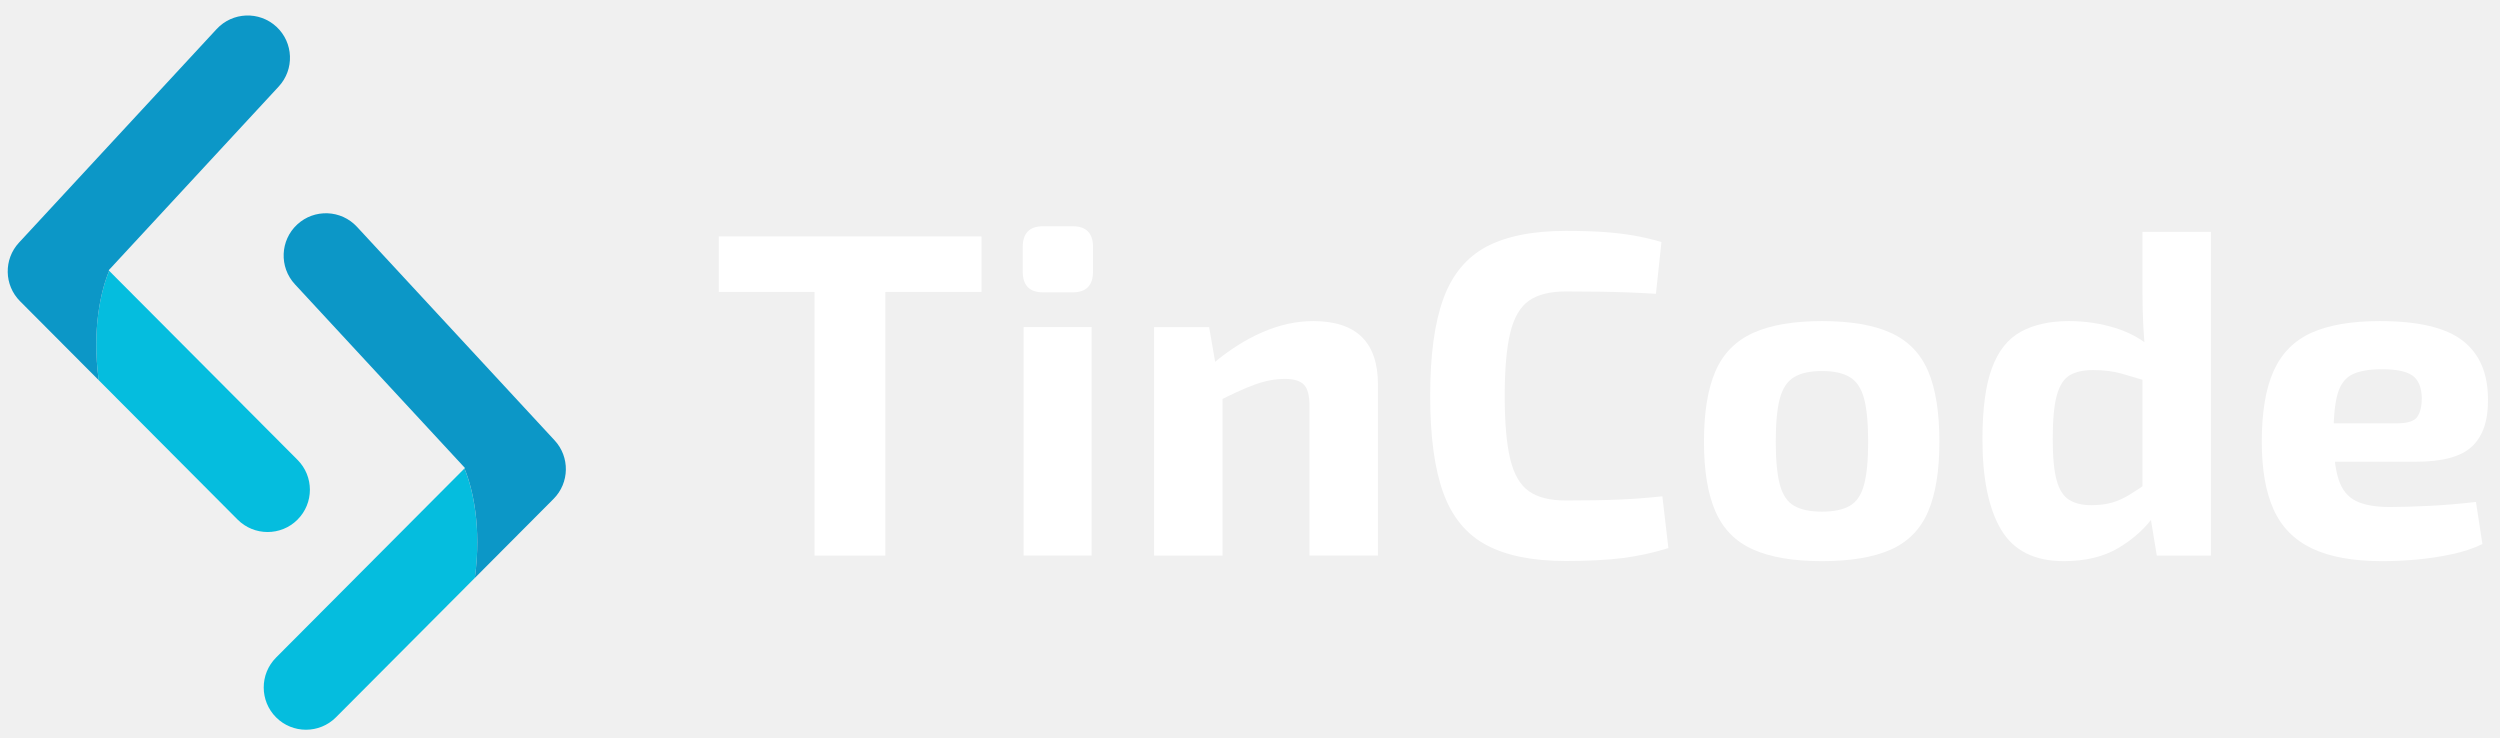
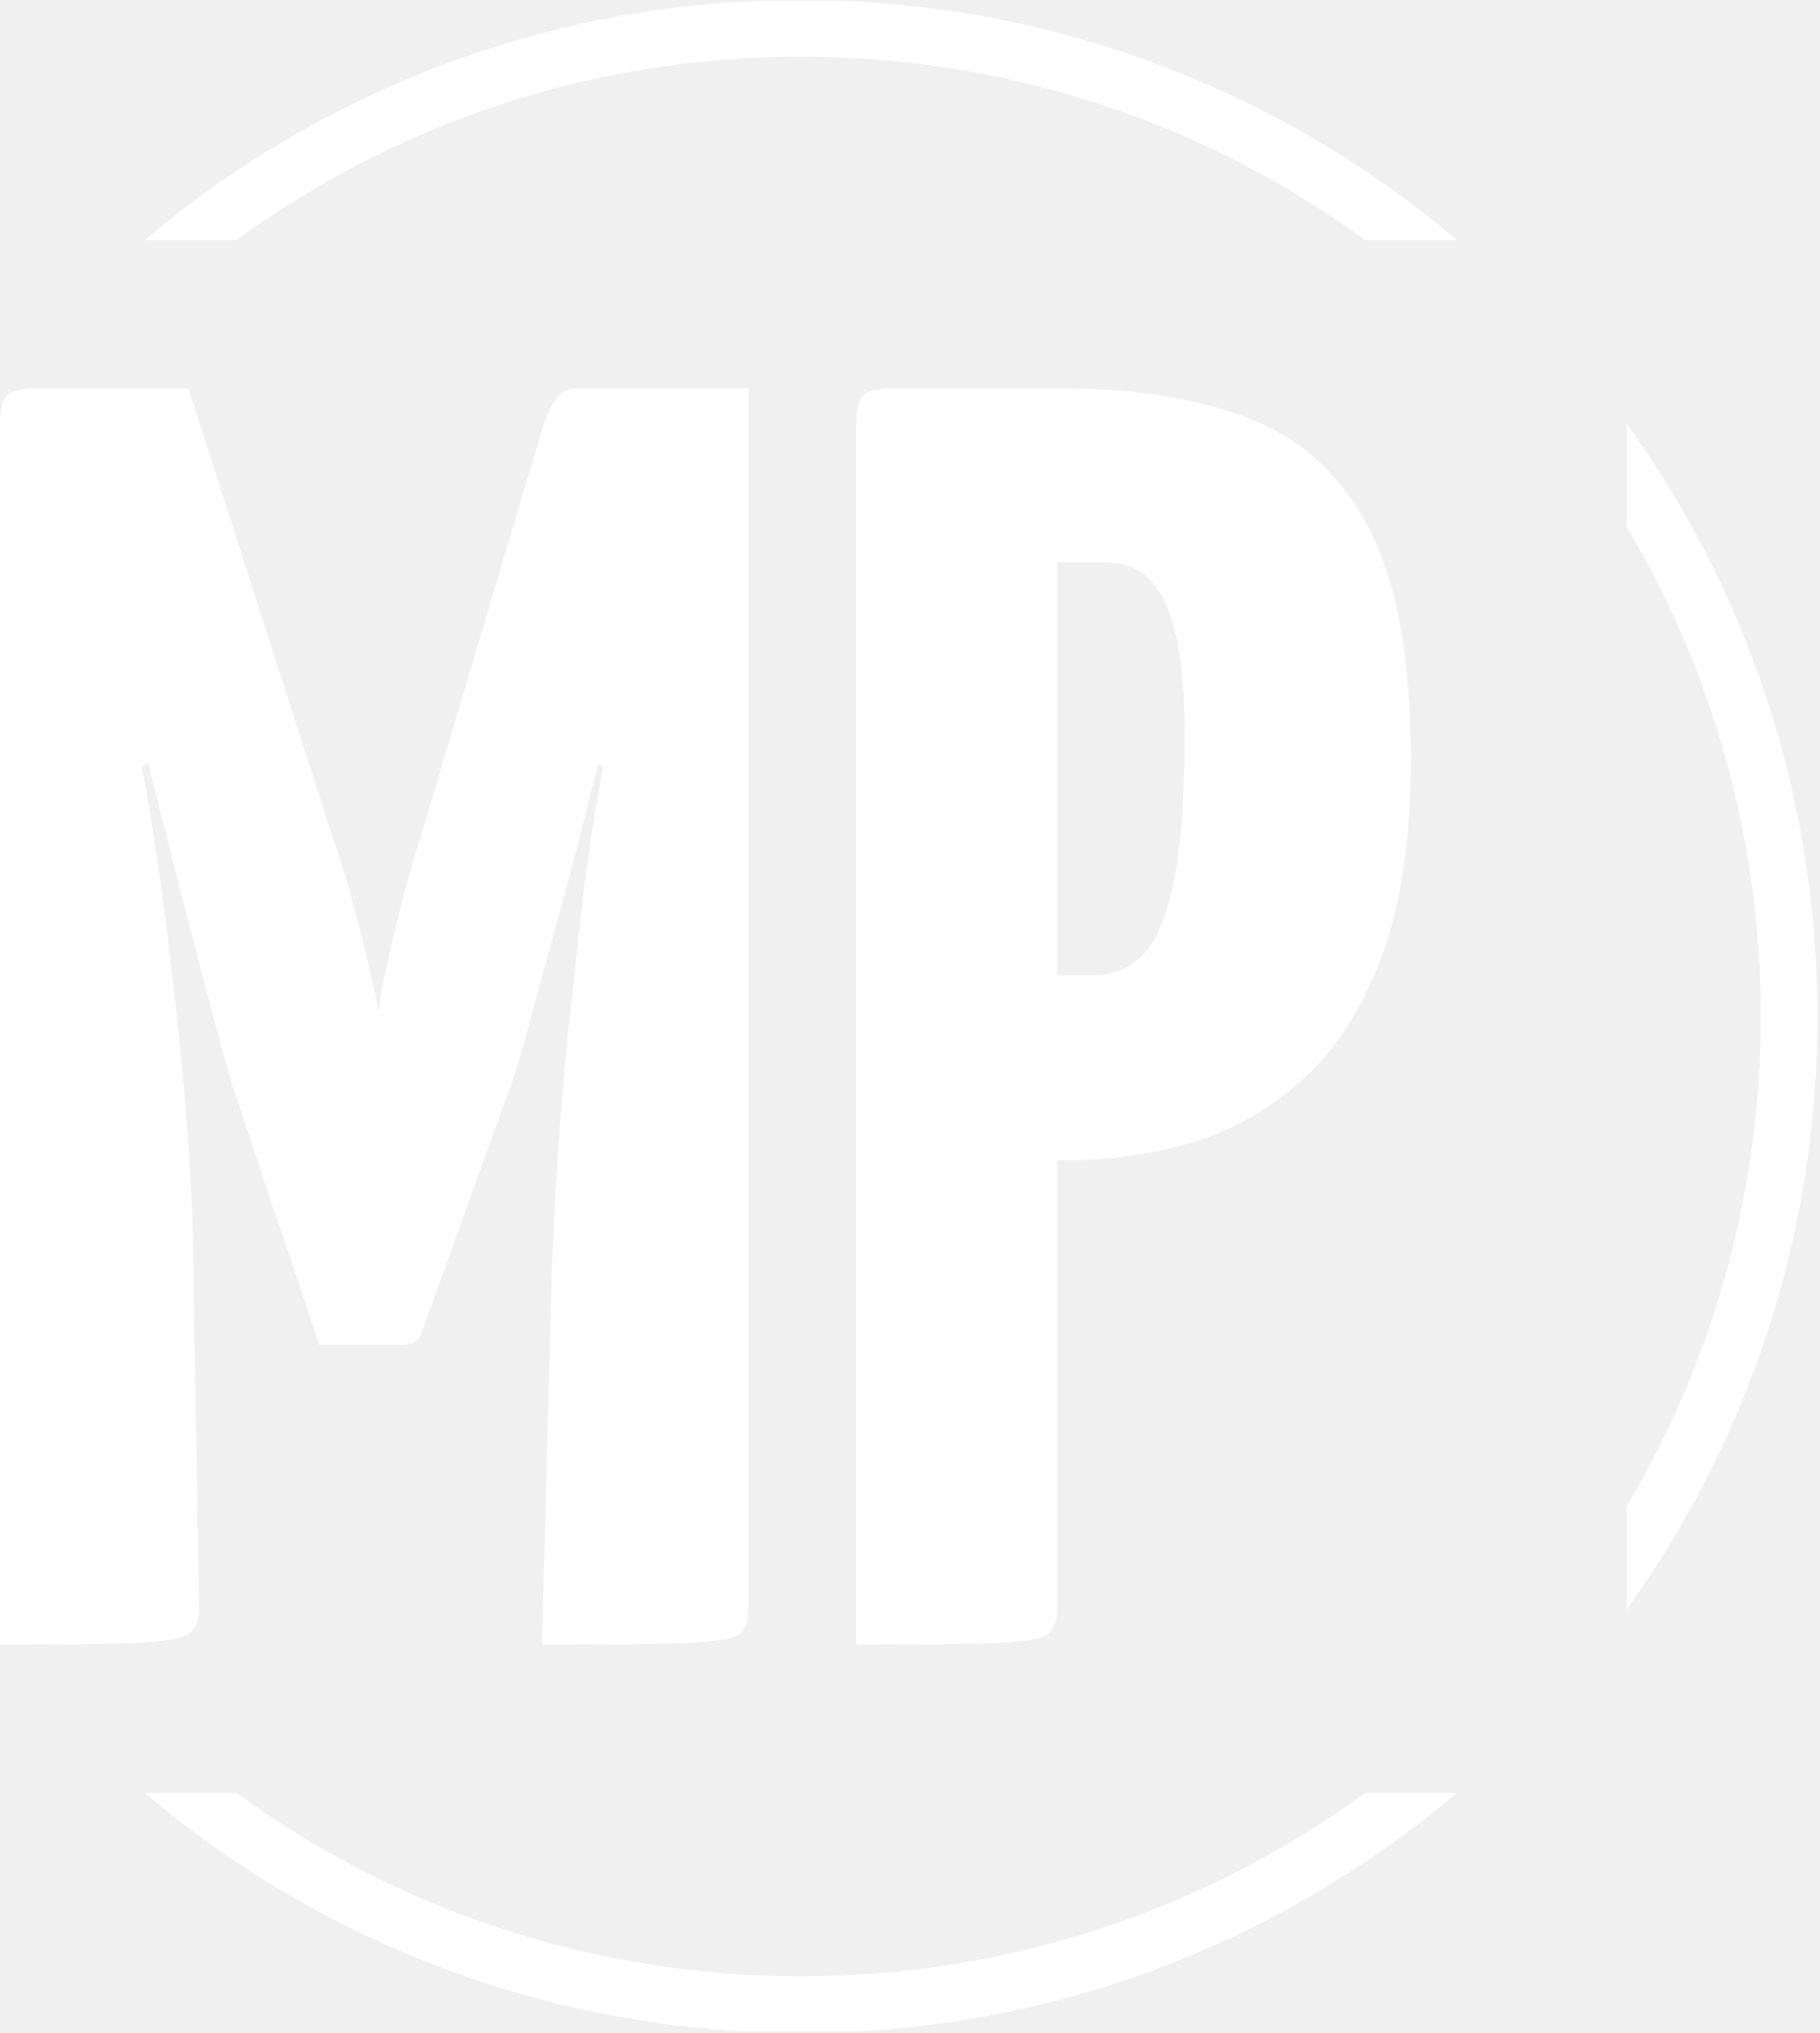
- <svg xmlns="http://www.w3.org/2000/svg" version="1.1" id="Capa_1" x="0px" y="0px" viewBox="0 0 501.11 147.9" style="enable-background:new 0 0 501.11 147.9;" xml:space="preserve">
-   <style type="text/css">
- 	.st0{display:none;}
- 	.st1{display:inline;}
- 	.st2{fill:#ffffff;}
- 	.st3{fill:#05bdde;}
- 	.st4{fill:#0c97c7;}
- </style>
-   <g>
-     <g class="st0">
-       <path class="st1" d="M196.57,47.39v11.13h-52.66V47.39H196.57z M177.29,47.39v63.97H163.1V47.39H177.29z" />
-       <path class="st1" d="M214.83,45.35c2.72,0,4.08,1.39,4.08,4.17v4.91c0,2.78-1.36,4.17-4.08,4.17h-5.93    c-2.72,0-4.08-1.39-4.08-4.17v-4.91c0-2.78,1.36-4.17,4.08-4.17H214.83z M218.63,65.56v45.8h-13.63v-45.8H218.63z" />
-       <path class="st1" d="M242.18,65.56l1.58,9.09l1.11,1.21v35.51h-13.72v-45.8H242.18z M263.04,64.36c8.65,0,12.98,4.23,12.98,12.7    v34.3H262.3V81.33c0-2.04-0.37-3.44-1.11-4.22c-0.74-0.77-2.01-1.16-3.8-1.16c-1.98,0-4.02,0.39-6.12,1.16    c-2.1,0.77-4.7,1.96-7.79,3.57l-0.65-7.7c3.28-2.78,6.63-4.91,10.06-6.4C256.32,65.1,259.71,64.36,263.04,64.36z" />
-       <path class="st1" d="M313.66,46.28c3.03,0,5.61,0.08,7.74,0.23c2.13,0.16,4.09,0.39,5.89,0.7c1.79,0.31,3.65,0.74,5.56,1.3    l-1.11,10.38c-2.04-0.12-3.91-0.22-5.61-0.28c-1.7-0.06-3.52-0.11-5.47-0.14c-1.95-0.03-4.28-0.05-7-0.05    c-3.15,0-5.61,0.62-7.37,1.85c-1.76,1.24-3.01,3.38-3.75,6.44c-0.74,3.06-1.11,7.28-1.11,12.66s0.37,9.6,1.11,12.66    c0.74,3.06,1.99,5.21,3.75,6.44c1.76,1.24,4.22,1.85,7.37,1.85c4.27,0,7.85-0.06,10.75-0.19c2.91-0.12,5.78-0.34,8.62-0.65    l1.21,10.38c-2.97,0.93-6,1.59-9.09,1.99c-3.09,0.4-6.92,0.6-11.5,0.6c-6.61,0-11.91-1.07-15.9-3.2    c-3.99-2.13-6.86-5.61-8.62-10.43c-1.76-4.82-2.64-11.31-2.64-19.47s0.88-14.65,2.64-19.47c1.76-4.82,4.64-8.3,8.62-10.43    C301.75,47.35,307.05,46.28,313.66,46.28z" />
-       <path class="st1" d="M365.03,64.36c5.75,0,10.35,0.79,13.81,2.36c3.46,1.58,5.95,4.13,7.46,7.65c1.51,3.52,2.27,8.25,2.27,14.19    c0,5.81-0.76,10.48-2.27,14c-1.52,3.52-4,6.06-7.46,7.6c-3.46,1.54-8.07,2.32-13.81,2.32c-5.69,0-10.28-0.77-13.77-2.32    c-3.49-1.54-6.01-4.08-7.56-7.6c-1.55-3.52-2.32-8.19-2.32-14c0-5.93,0.77-10.66,2.32-14.19c1.54-3.52,4.06-6.07,7.56-7.65    C354.75,65.15,359.34,64.36,365.03,64.36z M365.03,74.37c-2.35,0-4.2,0.4-5.56,1.21c-1.36,0.8-2.32,2.23-2.87,4.26    c-0.56,2.04-0.83,4.95-0.83,8.72c0,3.71,0.28,6.58,0.83,8.62c0.56,2.04,1.51,3.45,2.87,4.22c1.36,0.77,3.21,1.16,5.56,1.16    c2.35,0,4.2-0.39,5.56-1.16c1.36-0.77,2.32-2.18,2.87-4.22c0.56-2.04,0.83-4.91,0.83-8.62c0-3.77-0.28-6.68-0.83-8.72    c-0.56-2.04-1.51-3.46-2.87-4.26C369.23,74.77,367.38,74.37,365.03,74.37z" />
-       <path class="st1" d="M414.54,64.36c3.21,0,6.32,0.46,9.32,1.39s5.64,2.44,7.93,4.54l-0.93,6.3c-2.1-0.62-3.99-1.17-5.66-1.67    c-1.67-0.49-3.62-0.74-5.84-0.74c-1.92,0-3.46,0.34-4.64,1.02c-1.17,0.68-2.04,2.01-2.6,3.99c-0.56,1.98-0.83,4.91-0.83,8.81    c0,3.65,0.26,6.41,0.79,8.3c0.52,1.89,1.36,3.18,2.5,3.89c1.14,0.71,2.61,1.07,4.4,1.07c1.61,0,3-0.17,4.17-0.51    c1.17-0.34,2.35-0.86,3.52-1.58c1.17-0.71,2.5-1.59,3.99-2.64l1.02,6.77c-1.85,2.6-4.26,4.77-7.23,6.54    c-2.97,1.76-6.62,2.64-10.94,2.64c-5.87,0-10.06-2.1-12.56-6.3c-2.5-4.2-3.75-10.23-3.75-18.08c0-6.12,0.63-10.89,1.9-14.32    c1.27-3.43,3.2-5.86,5.79-7.28C407.49,65.07,410.7,64.36,414.54,64.36z M443,46.47v64.9h-10.85l-1.39-8.44l-1.48-1.02V71.87    l0.56-1.21c-0.19-1.92-0.32-3.85-0.42-5.79c-0.09-1.95-0.14-3.94-0.14-5.98V46.47H443z" />
-       <path class="st1" d="M476.84,64.36c7.73,0,13.27,1.31,16.64,3.94c3.37,2.63,5.05,6.54,5.05,11.73c0.06,4.2-0.99,7.34-3.15,9.41    c-2.16,2.07-5.9,3.11-11.22,3.11h-25.59v-7.7h21.79c2.1,0,3.44-0.45,4.03-1.34c0.59-0.9,0.88-2.15,0.88-3.75    c-0.06-2.16-0.7-3.66-1.9-4.5c-1.21-0.83-3.23-1.25-6.07-1.25c-2.54,0-4.51,0.34-5.93,1.02c-1.42,0.68-2.41,1.98-2.97,3.89    c-0.56,1.92-0.83,4.7-0.83,8.34c0,3.83,0.34,6.78,1.02,8.85c0.68,2.07,1.84,3.51,3.48,4.31c1.64,0.8,3.91,1.21,6.81,1.21    c2.1,0,4.71-0.08,7.83-0.23c3.12-0.15,6.26-0.42,9.41-0.79l1.3,8.44c-1.79,0.87-3.83,1.55-6.12,2.04    c-2.29,0.49-4.64,0.85-7.05,1.07c-2.41,0.22-4.73,0.32-6.95,0.32c-5.81,0-10.49-0.85-14.05-2.55c-3.56-1.7-6.12-4.31-7.7-7.83    c-1.58-3.52-2.36-8.03-2.36-13.54c0-5.99,0.8-10.75,2.41-14.28c1.61-3.52,4.14-6.06,7.6-7.6    C466.67,65.13,471.21,64.36,476.84,64.36z" />
-     </g>
+ <svg xmlns="http://www.w3.org/2000/svg" id="Capa_1" data-name="Capa 1" width="557.94" height="623.5" viewBox="0 0 557.94 623.5">
+   <defs>
+     <style>
+       .cls-1 {
+         fill: #fff;
+       }
+ 
+       .cls-2 {
+         clip-path: url(#clippath-1);
+       }
+ 
+       .cls-3 {
+         clip-path: url(#clippath);
+       }
+ 
+       .cls-4 {
+         fill: none;
+       }
+     </style>
+     <clipPath id="clippath">
+       <rect class="cls-4" y="119.09" width="432.66" height="385.32" />
+     </clipPath>
+     <clipPath id="clippath-1">
+       <rect class="cls-4" x="43.94" y=".25" width="514" height="622.75" />
+     </clipPath>
+   </defs>
+   <g class="cls-3">
+     <path class="cls-1" d="m324.22,172.48v126.61h11.01c5.88,0,10.83-1.94,14.86-5.83,4.04-3.82,7.23-11.05,9.58-21.69,2.42-10.64,3.63-26.24,3.63-46.79,0-11.74-.84-21.46-2.53-29.17-1.61-7.71-4.18-13.51-7.71-17.39-3.45-3.82-8.11-5.73-13.98-5.73h-14.86Zm-61.65,331.93V130.1c0-4.04.62-6.86,1.87-8.48,1.32-1.69,4.37-2.53,9.14-2.53h39.64c5.5,0,8.7,1.84,9.58,5.5.95,3.67,1.43,5.5,1.43,5.5v363.31c0,3.67-.92,6.24-2.75,7.71-1.83,1.47-6.97,2.38-15.41,2.75-8.44.37-22.94.55-43.49.55Zm65.5-148.62h-47.34c-6.24,0-9.91-1.1-11.01-3.3-1.1-2.2-1.65-6.24-1.65-12.11v-210.28s.18-1.83.55-5.5c.37-3.67,3.49-5.5,9.36-5.5h47.34c23.12,0,42.64,3.19,58.57,9.58,16,6.46,28.11,17.84,36.33,34.13,8.29,16.37,12.44,39.6,12.44,69.69,0,24.96-3.05,45.39-9.14,61.32-6.02,16-14.09,28.48-24.22,37.43-10.05,9.03-21.25,15.38-33.58,19.05-12.25,3.67-24.8,5.5-37.65,5.5Zm-161.84,148.62l2.75-104.59c.37-15.05,1.03-29.47,1.98-43.27.88-13.72,1.95-26.75,3.19-39.08,1.32-12.26,2.54-23.45,3.64-33.58,1.1-10.05,2.2-18.68,3.3-25.87,1.1-7.12,2.02-12.7,2.75-16.73s1.1-6.05,1.1-6.05l-18.16-12.66v-92.48c1.47-4.04,2.86-6.86,4.18-8.48,1.25-1.69,3.52-2.53,6.83-2.53h51.74v374.32c0,3.67-.92,6.24-2.75,7.71-1.83,1.47-7.04,2.38-15.63,2.75-8.66.37-23.63.55-44.92.55Zm-166.24,0V130.1c0-5.5,1.1-8.74,3.3-9.69,2.2-.88,4.77-1.32,7.71-1.32h46.79l3.3,104.59-17.62,11.56s.37,1.91,1.1,5.72c.73,3.89,1.65,9.39,2.75,16.52,1.1,7.19,2.31,15.82,3.63,25.87,1.25,10.13,2.53,21.25,3.85,33.36,1.25,12.11,2.35,25.14,3.3,39.08.88,13.95,1.32,28.44,1.32,43.49l1.65,94.13c0,3.67-1.1,6.24-3.3,7.71-2.2,1.47-7.6,2.38-16.18,2.75-8.66.37-22.53.55-41.61.55Zm123.3-91.93h-25.32l-25.87-77.07c-1.47-4.4-3.38-11.12-5.73-20.15-2.42-8.95-5.1-19.12-8.04-30.49-2.94-11.38-5.87-22.86-8.81-34.46-2.93-11.52-5.58-22.24-7.93-32.15-2.42-9.91-4.37-17.91-5.84-24-1.46-6.02-2.2-9.03-2.2-9.03l24.22-66.06,43.49,135.41c2.93,8.44,5.32,16.15,7.16,23.12,1.83,6.97,3.3,12.84,4.4,17.61,1.1,4.77,1.95,8.44,2.53,11.01.52,2.57.77,3.86.77,3.86,0,0,.18-1.29.55-3.86.37-2.57,1.1-6.35,2.2-11.34,1.1-4.91,2.5-10.68,4.18-17.28,1.62-6.61,3.71-13.95,6.28-22.02l37.43-125.51,28.62,56.15s-.73,2.94-2.2,8.81c-1.47,5.87-3.38,13.65-5.72,23.34-2.42,9.76-5.1,20.4-8.04,31.92-2.93,11.6-5.95,22.97-9.03,34.13-3.16,11.23-5.91,21.32-8.26,30.28-2.42,9.03-4.55,15.93-6.38,20.7l-26.42,73.21c-.73,2.57-2.75,3.86-6.05,3.86Z" />
  </g>
-   <g>
-     <g>
-       <path class="st2" d="M196.74,47.39v11.13h-52.66V47.39H196.74z M177.46,47.39v63.97h-14.19V47.39H177.46z" />
-       <path class="st2" d="M215.01,45.35c2.72,0,4.08,1.39,4.08,4.17v4.91c0,2.78-1.36,4.17-4.08,4.17h-5.93    c-2.72,0-4.08-1.39-4.08-4.17v-4.91c0-2.78,1.36-4.17,4.08-4.17H215.01z M218.81,65.56v45.8h-13.63v-45.8H218.81z" />
-       <path class="st2" d="M242.36,65.56l1.58,9.09l1.11,1.21v35.51h-13.72v-45.8H242.36z M263.22,64.36c8.65,0,12.98,4.23,12.98,12.7    v34.3h-13.72V81.33c0-2.04-0.37-3.44-1.11-4.22c-0.74-0.77-2.01-1.16-3.8-1.16c-1.98,0-4.02,0.39-6.12,1.16    c-2.1,0.77-4.7,1.96-7.79,3.57l-0.65-7.7c3.28-2.78,6.63-4.91,10.06-6.4C256.49,65.1,259.88,64.36,263.22,64.36z" />
-       <path class="st2" d="M313.84,46.28c3.03,0,5.61,0.08,7.74,0.23c2.13,0.16,4.09,0.39,5.89,0.7c1.79,0.31,3.65,0.74,5.56,1.3    l-1.11,10.38c-2.04-0.12-3.91-0.22-5.61-0.28c-1.7-0.06-3.52-0.11-5.47-0.14c-1.95-0.03-4.28-0.05-7-0.05    c-3.15,0-5.61,0.62-7.37,1.85c-1.76,1.24-3.01,3.38-3.75,6.44c-0.74,3.06-1.11,7.28-1.11,12.66s0.37,9.6,1.11,12.66    c0.74,3.06,1.99,5.21,3.75,6.44c1.76,1.24,4.22,1.85,7.37,1.85c4.27,0,7.85-0.06,10.75-0.19c2.91-0.12,5.78-0.34,8.62-0.65    l1.21,10.38c-2.97,0.93-6,1.59-9.09,1.99c-3.09,0.4-6.92,0.6-11.5,0.6c-6.61,0-11.91-1.07-15.9-3.2    c-3.99-2.13-6.86-5.61-8.62-10.43c-1.76-4.82-2.64-11.31-2.64-19.47s0.88-14.65,2.64-19.47c1.76-4.82,4.64-8.3,8.62-10.43    C301.92,47.35,307.22,46.28,313.84,46.28z" />
-       <path class="st2" d="M365.2,64.36c5.75,0,10.35,0.79,13.81,2.36c3.46,1.58,5.95,4.13,7.46,7.65c1.51,3.52,2.27,8.25,2.27,14.19    c0,5.81-0.76,10.48-2.27,14c-1.52,3.52-4,6.06-7.46,7.6c-3.46,1.54-8.07,2.32-13.81,2.32c-5.69,0-10.28-0.77-13.77-2.32    c-3.49-1.54-6.01-4.08-7.56-7.6c-1.55-3.52-2.32-8.19-2.32-14c0-5.93,0.77-10.66,2.32-14.19c1.54-3.52,4.06-6.07,7.56-7.65    C354.92,65.15,359.51,64.36,365.2,64.36z M365.2,74.37c-2.35,0-4.2,0.4-5.56,1.21c-1.36,0.8-2.32,2.23-2.87,4.26    c-0.56,2.04-0.83,4.95-0.83,8.72c0,3.71,0.28,6.58,0.83,8.62c0.56,2.04,1.51,3.45,2.87,4.22c1.36,0.77,3.21,1.16,5.56,1.16    c2.35,0,4.2-0.39,5.56-1.16c1.36-0.77,2.32-2.18,2.87-4.22c0.56-2.04,0.83-4.91,0.83-8.62c0-3.77-0.28-6.68-0.83-8.72    c-0.56-2.04-1.51-3.46-2.87-4.26C369.4,74.77,367.55,74.37,365.2,74.37z" />
-       <path class="st2" d="M414.71,64.36c3.21,0,6.32,0.46,9.32,1.39s5.64,2.44,7.93,4.54l-0.93,6.3c-2.1-0.62-3.99-1.17-5.66-1.67    c-1.67-0.49-3.62-0.74-5.84-0.74c-1.92,0-3.46,0.34-4.64,1.02c-1.17,0.68-2.04,2.01-2.6,3.99c-0.56,1.98-0.83,4.91-0.83,8.81    c0,3.65,0.26,6.41,0.79,8.3c0.52,1.89,1.36,3.18,2.5,3.89c1.14,0.71,2.61,1.07,4.4,1.07c1.61,0,3-0.17,4.17-0.51    c1.17-0.34,2.35-0.86,3.52-1.58c1.17-0.71,2.5-1.59,3.99-2.64l1.02,6.77c-1.85,2.6-4.26,4.77-7.23,6.54    c-2.97,1.76-6.62,2.64-10.94,2.64c-5.87,0-10.06-2.1-12.56-6.3c-2.5-4.2-3.75-10.23-3.75-18.08c0-6.12,0.63-10.89,1.9-14.32    c1.27-3.43,3.2-5.86,5.79-7.28C407.66,65.07,410.88,64.36,414.71,64.36z M443.17,46.47v64.9h-10.85l-1.39-8.44l-1.48-1.02V71.87    l0.56-1.21c-0.19-1.92-0.32-3.85-0.42-5.79c-0.09-1.95-0.14-3.94-0.14-5.98V46.47H443.17z" />
-       <path class="st2" d="M477.01,64.36c7.73,0,13.27,1.31,16.64,3.94c3.37,2.63,5.05,6.54,5.05,11.73c0.06,4.2-0.99,7.34-3.15,9.41    c-2.16,2.07-5.9,3.11-11.22,3.11h-25.59v-7.7h21.79c2.1,0,3.44-0.45,4.03-1.34c0.59-0.9,0.88-2.15,0.88-3.75    c-0.06-2.16-0.7-3.66-1.9-4.5c-1.21-0.83-3.23-1.25-6.07-1.25c-2.54,0-4.51,0.34-5.93,1.02c-1.42,0.68-2.41,1.98-2.97,3.89    c-0.56,1.92-0.83,4.7-0.83,8.34c0,3.83,0.34,6.78,1.02,8.85c0.68,2.07,1.84,3.51,3.48,4.31c1.64,0.8,3.91,1.21,6.81,1.21    c2.1,0,4.71-0.08,7.83-0.23c3.12-0.15,6.26-0.42,9.41-0.79l1.3,8.44c-1.79,0.87-3.83,1.55-6.12,2.04    c-2.29,0.49-4.64,0.85-7.05,1.07c-2.41,0.22-4.73,0.32-6.95,0.32c-5.81,0-10.49-0.85-14.05-2.55c-3.56-1.7-6.12-4.31-7.7-7.83    c-1.58-3.52-2.36-8.03-2.36-13.54c0-5.99,0.8-10.75,2.41-14.28c1.61-3.52,4.14-6.06,7.6-7.6    C466.84,65.13,471.39,64.36,477.01,64.36z" />
-     </g>
-   </g>
-   <g>
-     <g>
-       <g>
-         <path class="st3" d="M59.64,92.18l-37.76-37.9c-1.64,3.87-3.49,11.72-2.09,21.93l27.84,27.94c1.66,1.66,3.83,2.49,6.01,2.49     c2.16,0,4.33-0.82,5.98-2.47C62.94,100.87,62.95,95.5,59.64,92.18z" />
-       </g>
-       <g>
-         <path class="st4" d="M21.88,54.28l-0.1-0.1l34.09-36.84c3.18-3.44,2.97-8.8-0.46-11.98c-3.44-3.18-8.8-2.97-11.98,0.46L3.8,48.64     c-3.09,3.34-2.99,8.52,0.22,11.74l15.77,15.83C18.39,66,20.25,58.15,21.88,54.28z" />
-       </g>
-     </g>
-   </g>
-   <g>
-     <path class="st3" d="M55.33,131.81l37.76-37.9c1.64,3.87,3.49,11.72,2.09,21.93l-27.84,27.94c-1.66,1.66-3.83,2.49-6.01,2.49   c-2.16,0-4.33-0.82-5.98-2.47C52.04,140.5,52.03,135.13,55.33,131.81z" />
-     <path class="st4" d="M93.1,93.91l0.1-0.1L59.11,56.98c-3.18-3.44-2.97-8.8,0.46-11.98c3.44-3.18,8.8-2.97,11.98,0.46l39.62,42.81   c3.09,3.34,2.99,8.52-0.22,11.74l-15.77,15.83C96.58,105.64,94.73,97.78,93.1,93.91z" />
+   <g class="cls-2">
+     <path class="cls-1" d="m245.61,623.5c-76.68,0-146.9-27.68-201.2-73.61h28.11c48.58,35.37,108.39,56.23,173.08,56.23,64.69,0,124.5-20.87,173.08-56.23h28.12c-54.3,45.92-124.52,73.61-201.19,73.61Zm311.75-311.75c0,67.9-21.71,130.73-58.56,181.93v-31.66c26.16-43.99,41.19-95.37,41.19-150.27s-15.03-106.28-41.19-150.27v-31.66c36.86,51.2,58.56,114.03,58.56,181.93ZM245.61,0c76.68,0,146.89,27.68,201.19,73.6h-28.12c-48.58-35.37-108.39-56.23-173.08-56.23s-124.5,20.86-173.08,56.23h-28.11C98.71,27.69,168.93,0,245.61,0Z" />
  </g>
</svg>
